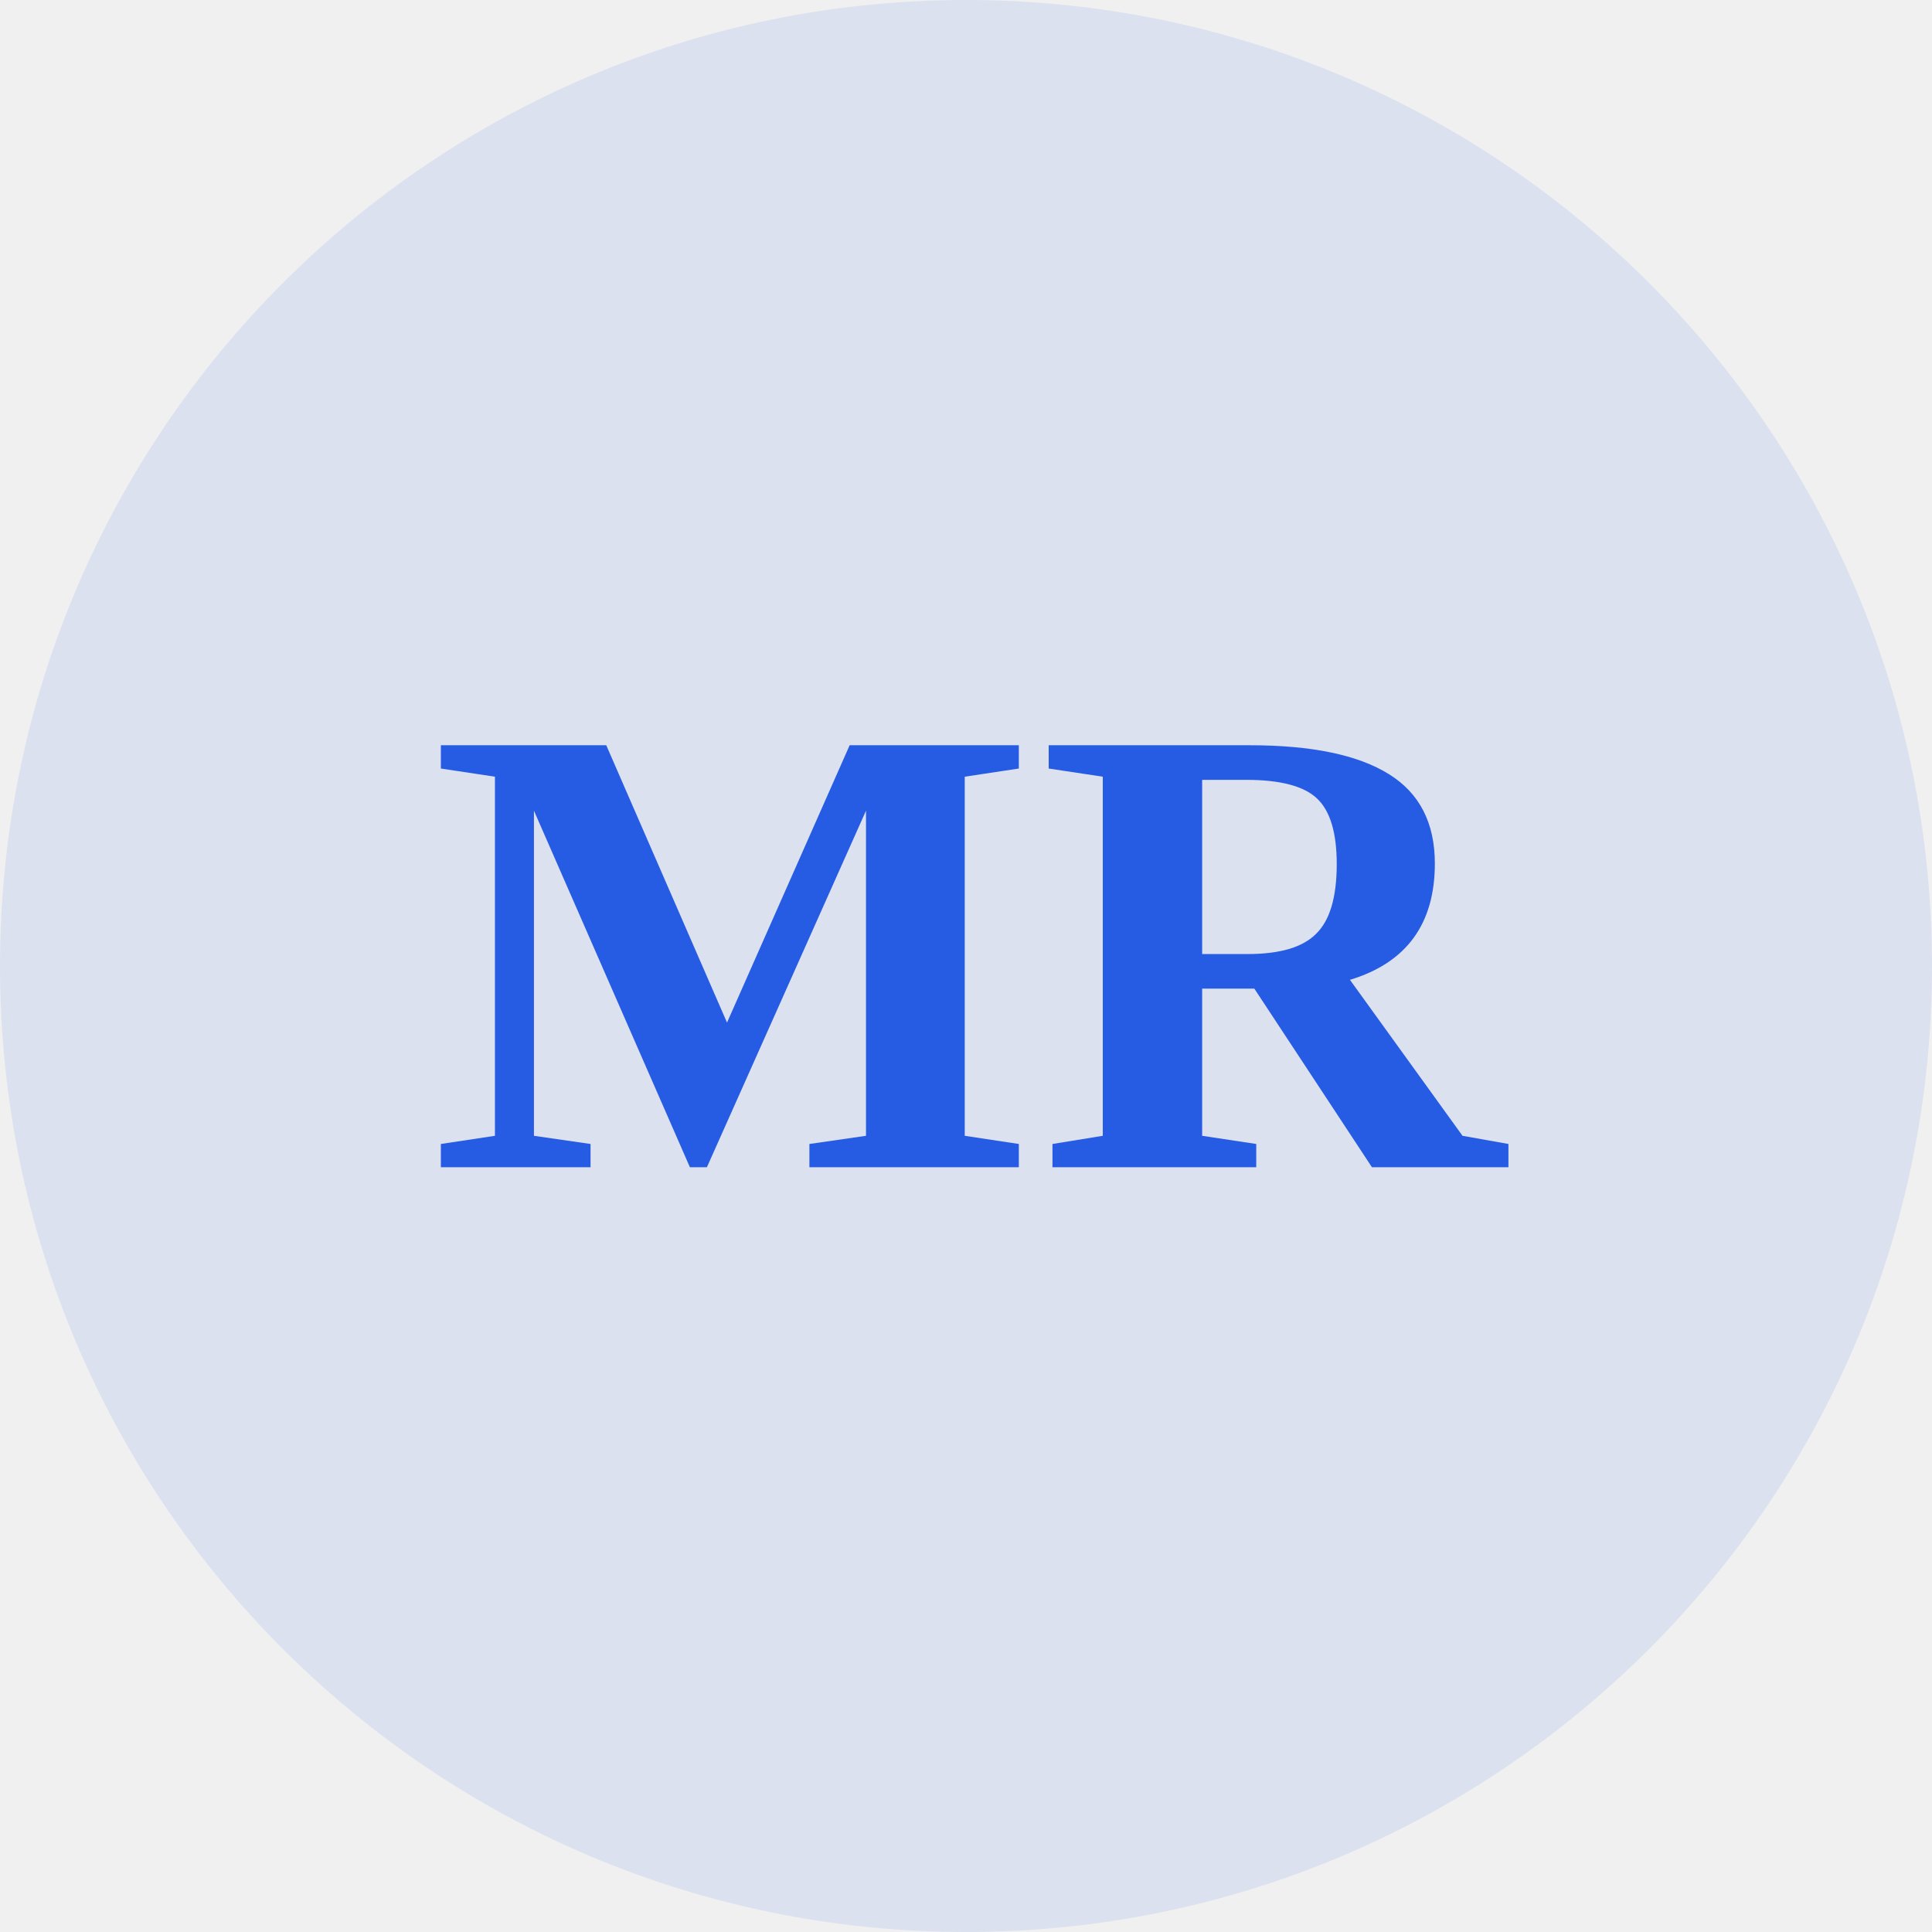
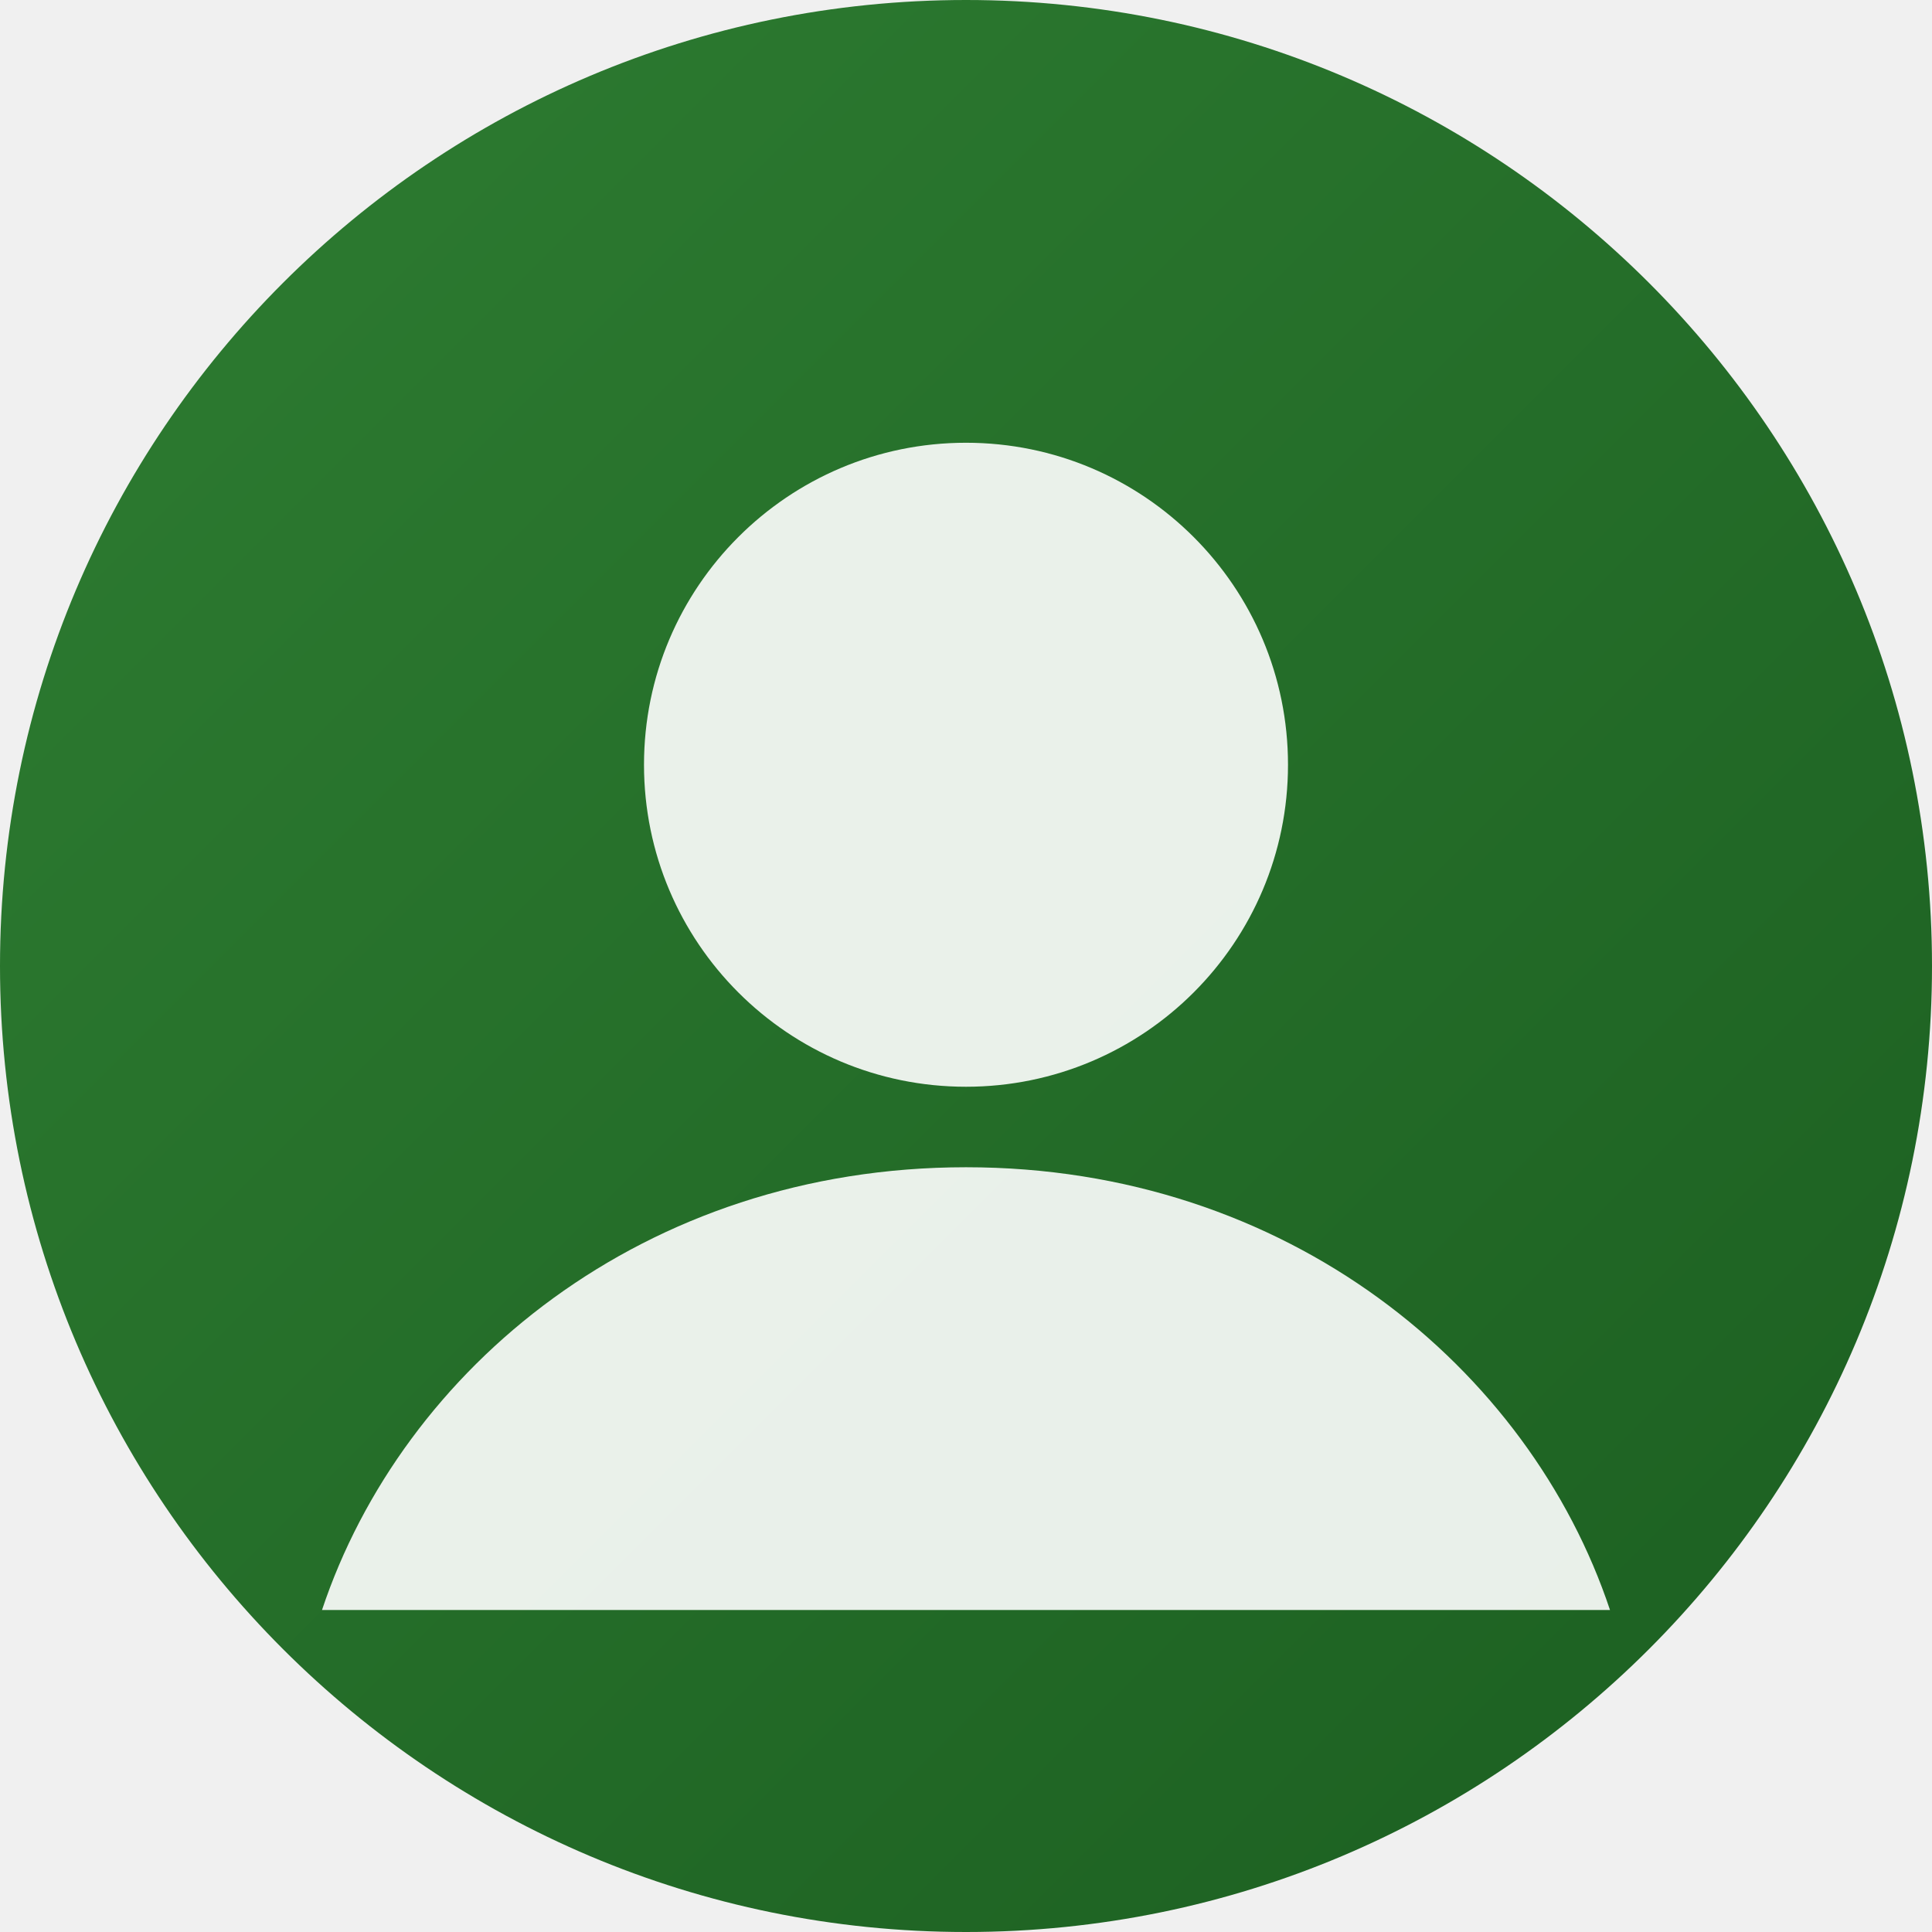
<svg xmlns="http://www.w3.org/2000/svg" width="48" height="48" viewBox="0 0 48 48">
-   <circle cx="24" cy="24" r="24" fill="#265BE3" fill-opacity="0.1" />
-   <text x="24" y="29" text-anchor="middle" fill="#265BE3" font-size="16" font-weight="bold">MR</text>
+   <defs>
+     <linearGradient id="avatarGradient" x1="0%" y1="0%" x2="100%" y2="100%">
+       <stop offset="0%" style="stop-color:#2E7D32" />
+       <stop offset="100%" style="stop-color:#1B5E20" />
+     </linearGradient>
+   </defs>
+   <circle cx="24" cy="24" r="24" fill="url(#avatarGradient)" />
+   <circle cx="24" cy="19" r="8" fill="#ffffff" opacity="0.9" />
+   <path d="M24 29 C16 29 10 34 8 40 L40 40 C38 34 32 29 24 29Z" fill="#ffffff" opacity="0.9" />
</svg>
